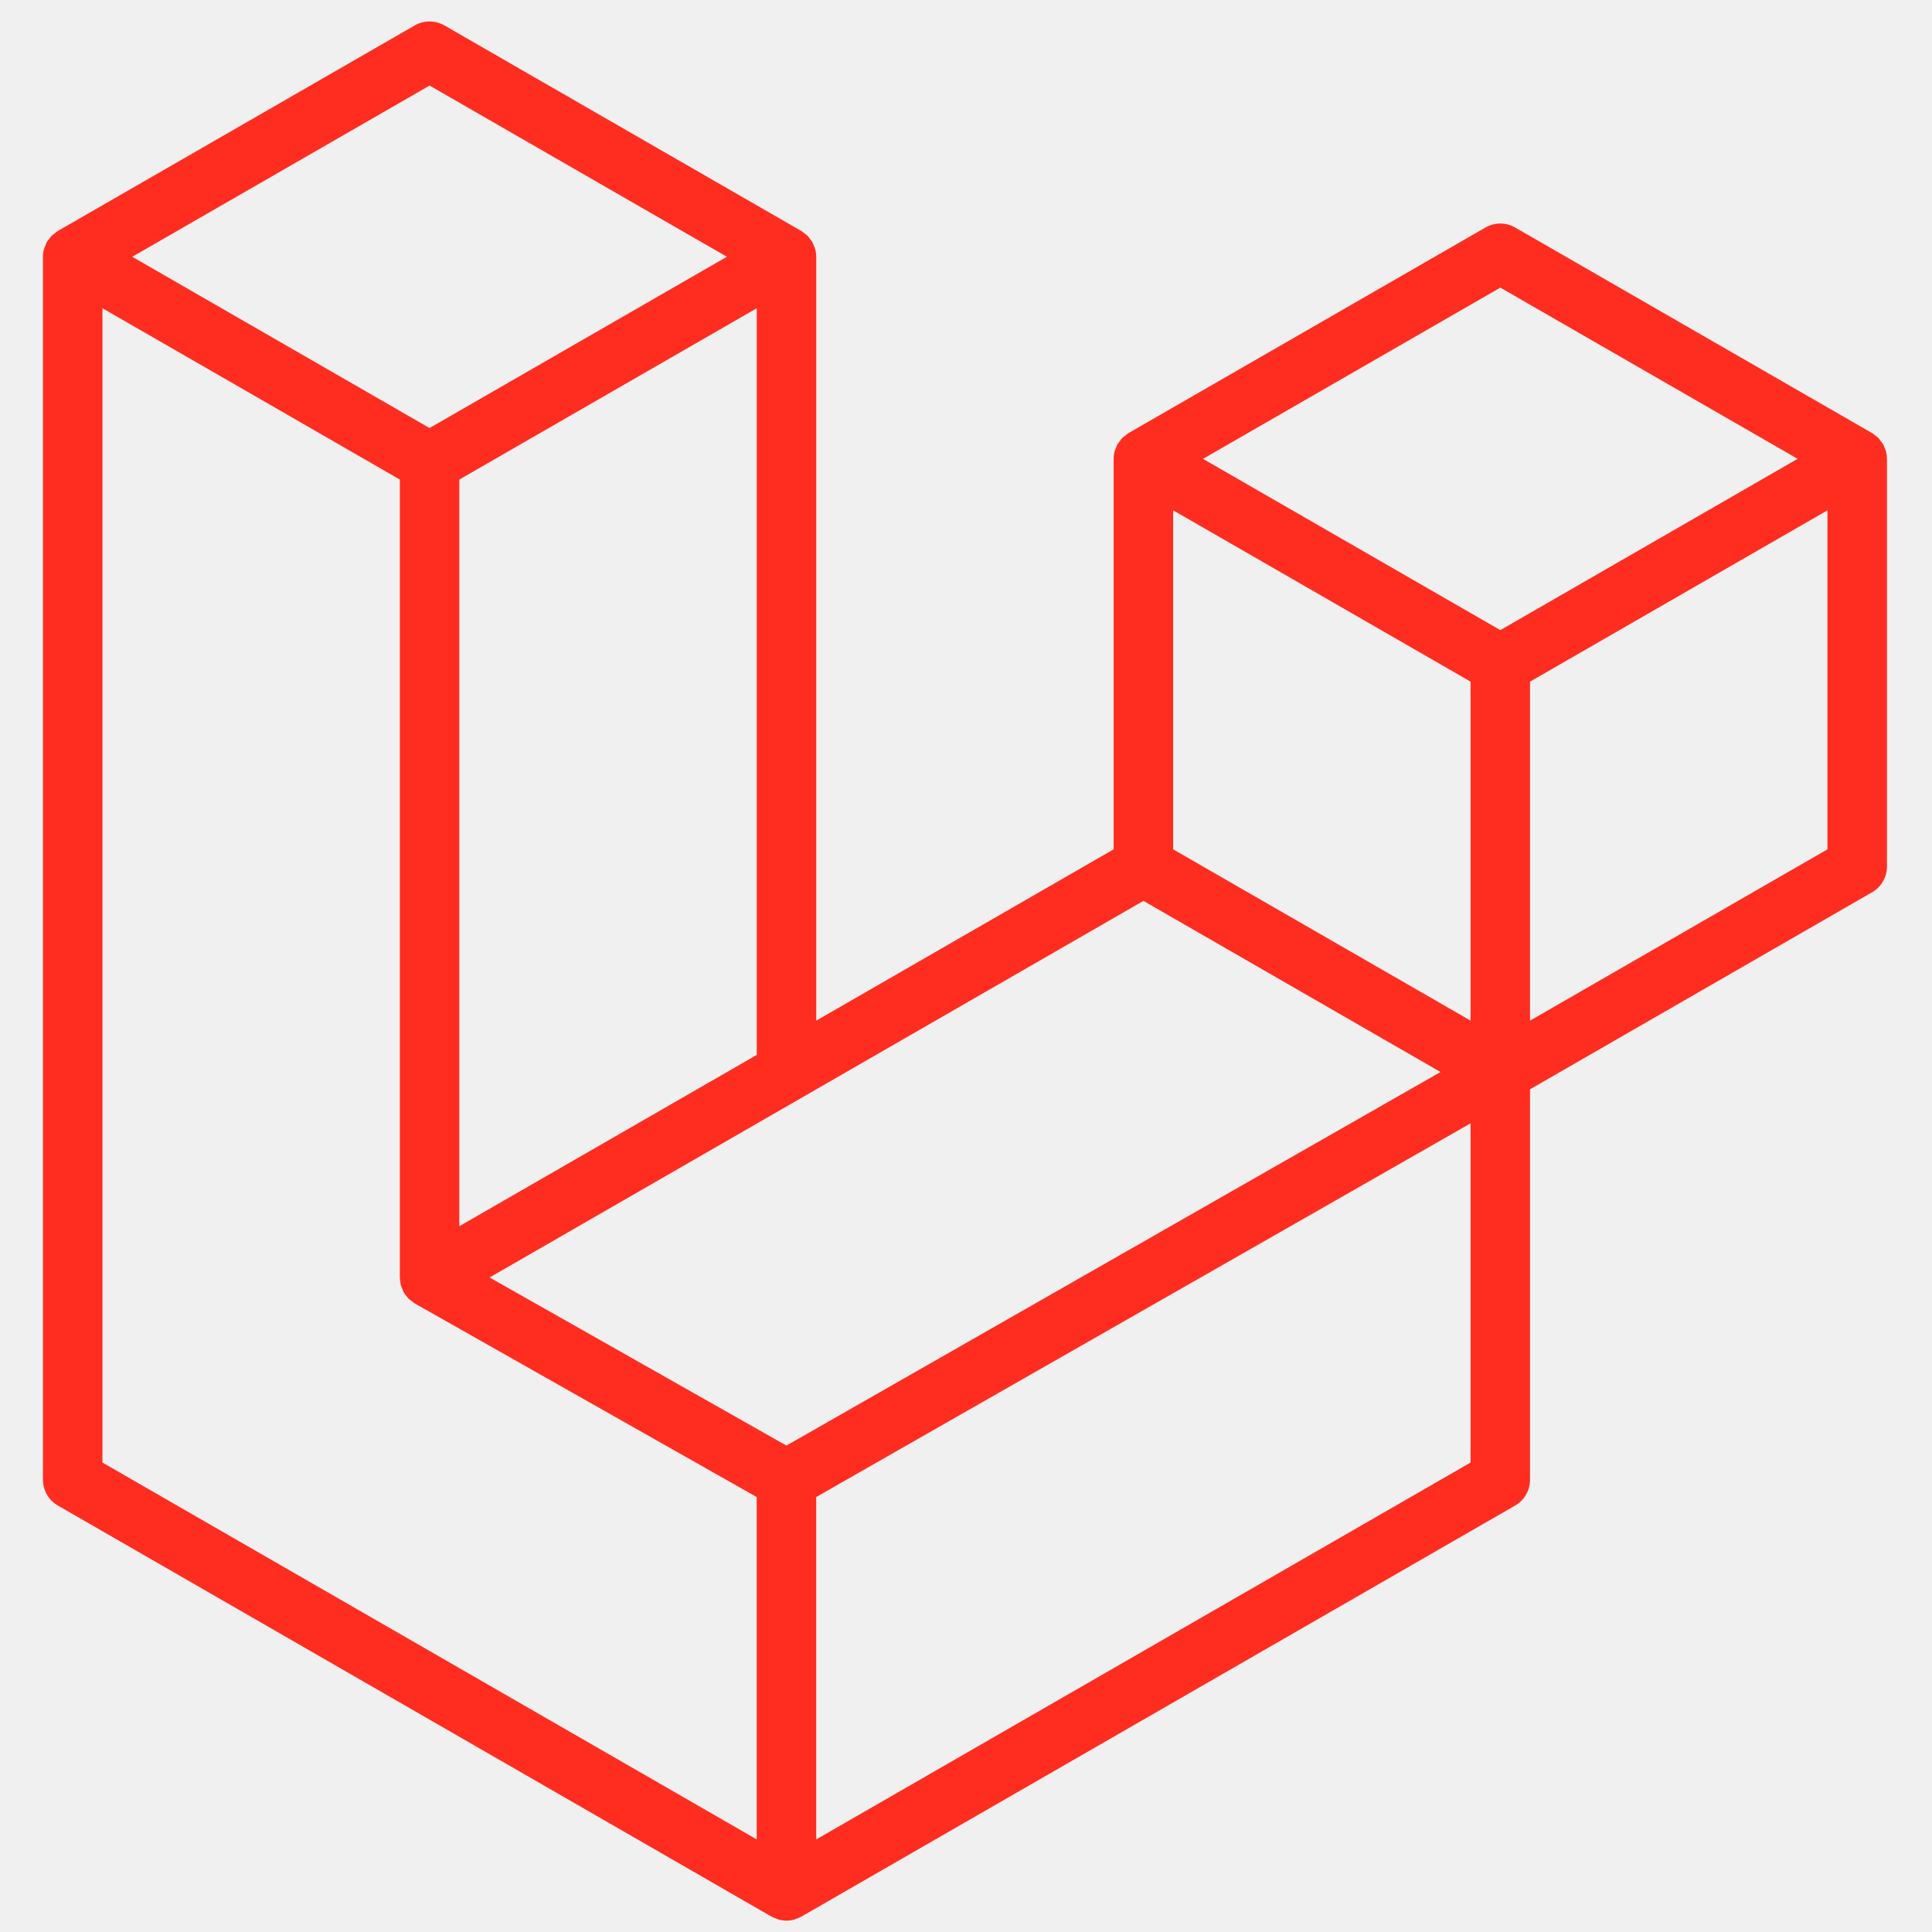
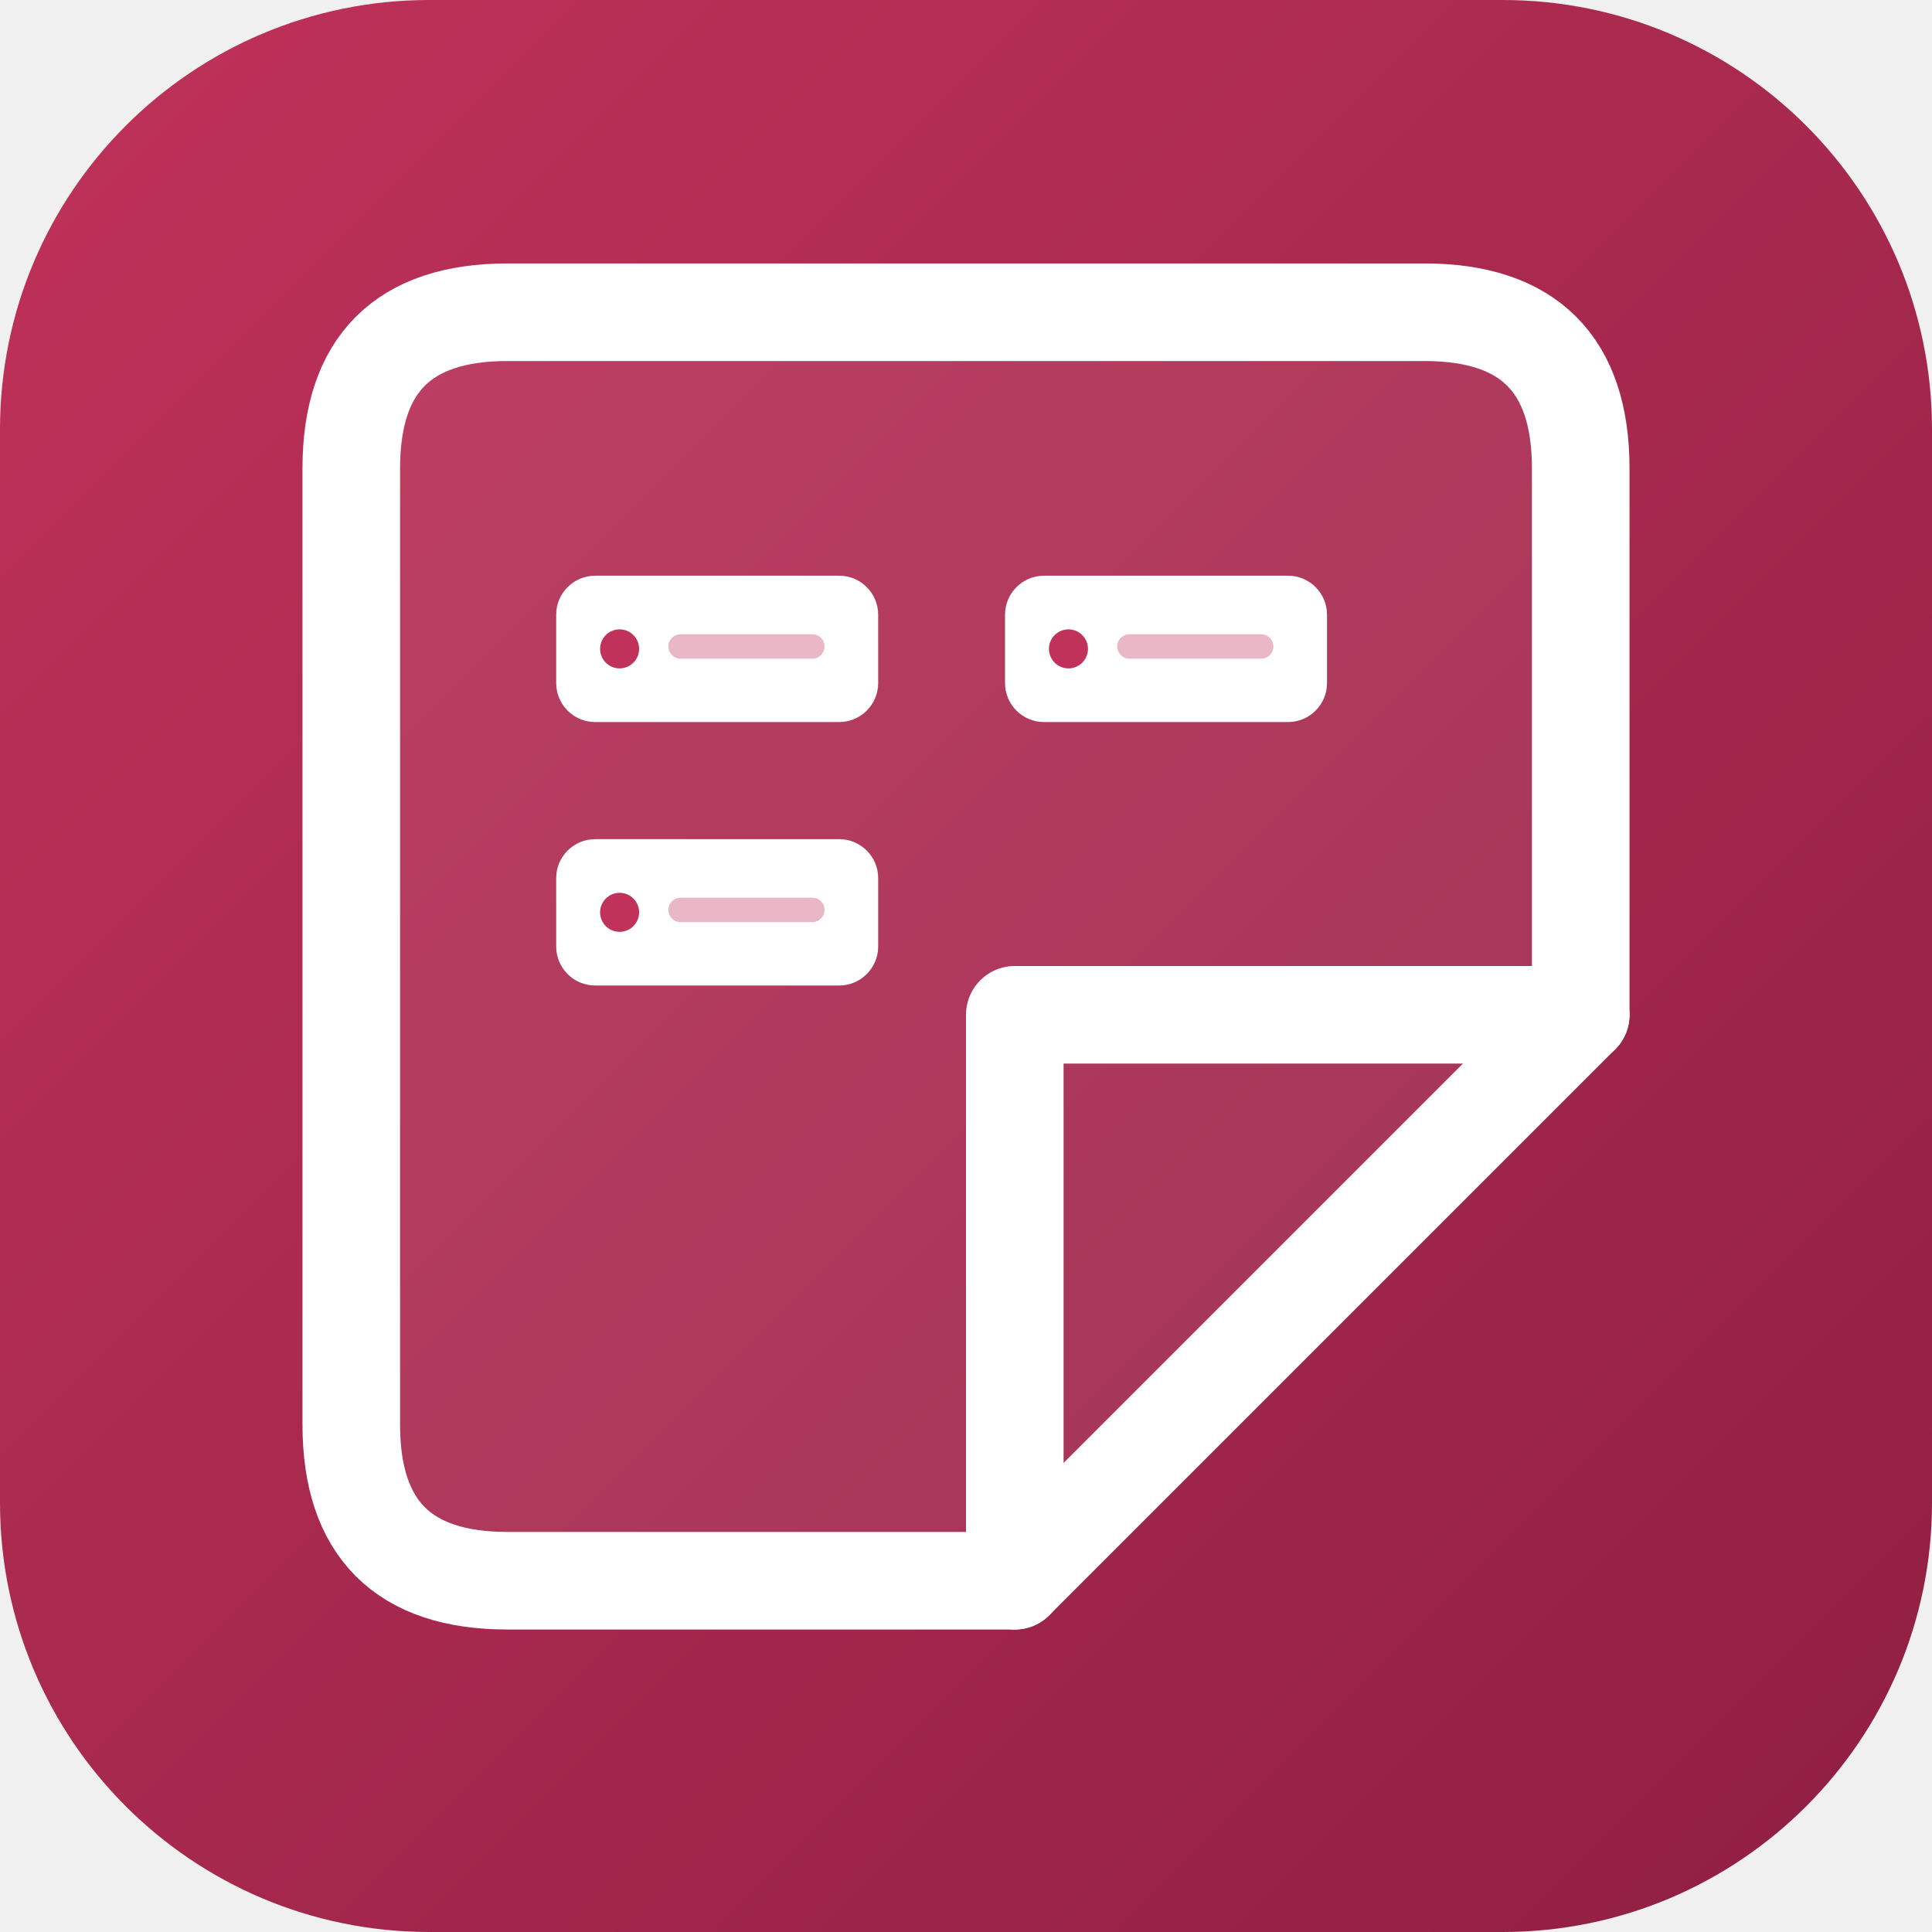
- <svg xmlns="http://www.w3.org/2000/svg" width="166" height="166" viewBox="0 0 166 166" fill="none">
-   <path fill-rule="evenodd" clip-rule="evenodd" d="M162.041 38.759C162.099 38.977 162.129 39.201 162.13 39.426V74.452C162.13 74.902 162.011 75.344 161.786 75.733C161.561 76.122 161.237 76.444 160.847 76.668L131.462 93.594V127.141C131.462 128.054 130.977 128.897 130.186 129.357L68.847 164.683C68.707 164.763 68.554 164.814 68.401 164.868C68.343 164.887 68.289 164.922 68.228 164.938C67.8 165.051 67.349 165.051 66.92 164.938C66.85 164.919 66.786 164.881 66.719 164.855C66.579 164.804 66.432 164.76 66.298 164.683L4.972 129.357C4.583 129.133 4.259 128.81 4.034 128.421C3.808 128.032 3.69 127.591 3.689 127.141L3.689 22.063C3.689 21.834 3.721 21.61 3.779 21.393C3.798 21.32 3.843 21.253 3.868 21.179C3.916 21.045 3.961 20.908 4.031 20.783C4.079 20.7 4.149 20.633 4.206 20.557C4.28 20.454 4.347 20.349 4.433 20.26C4.506 20.186 4.602 20.132 4.685 20.068C4.778 19.992 4.861 19.909 4.966 19.848L35.633 2.185C36.022 1.961 36.462 1.844 36.91 1.844C37.358 1.844 37.798 1.961 38.186 2.185L68.851 19.848H68.857C68.959 19.912 69.045 19.992 69.138 20.065C69.221 20.129 69.313 20.186 69.387 20.257C69.476 20.349 69.54 20.454 69.616 20.557C69.671 20.633 69.744 20.7 69.789 20.783C69.862 20.911 69.904 21.045 69.955 21.179C69.98 21.253 70.025 21.32 70.044 21.396C70.103 21.614 70.133 21.838 70.133 22.063V87.694L95.686 72.974V39.423C95.686 39.2 95.718 38.973 95.775 38.759C95.798 38.683 95.839 38.615 95.865 38.542C95.916 38.408 95.96 38.271 96.031 38.146C96.079 38.063 96.149 37.996 96.203 37.92C96.279 37.818 96.343 37.712 96.433 37.623C96.506 37.549 96.599 37.495 96.681 37.431C96.777 37.355 96.86 37.272 96.962 37.211L127.633 19.548C128.021 19.324 128.461 19.206 128.91 19.206C129.358 19.206 129.798 19.324 130.186 19.548L160.85 37.211C160.959 37.275 161.042 37.355 161.137 37.428C161.217 37.492 161.31 37.549 161.383 37.62C161.473 37.712 161.536 37.818 161.613 37.92C161.67 37.996 161.741 38.063 161.785 38.146C161.859 38.271 161.9 38.408 161.951 38.542C161.98 38.615 162.021 38.683 162.041 38.759ZM157.018 72.974V43.848L146.287 50.028L131.462 58.568V87.694L157.021 72.974H157.018ZM126.354 125.663V96.518L111.771 104.85L70.13 128.626V158.046L126.354 125.663ZM8.801 26.485V125.663L65.018 158.043V128.629L35.649 112L35.64 111.994L35.627 111.988C35.528 111.93 35.445 111.847 35.353 111.777C35.273 111.713 35.18 111.662 35.11 111.592L35.104 111.582C35.021 111.502 34.963 111.403 34.893 111.314C34.829 111.228 34.753 111.154 34.702 111.065L34.699 111.055C34.641 110.96 34.606 110.845 34.565 110.736C34.523 110.64 34.469 110.551 34.443 110.449C34.411 110.328 34.405 110.197 34.392 110.072C34.379 109.976 34.354 109.881 34.354 109.785V109.778V41.205L19.532 32.662L8.801 26.485ZM36.913 7.35L11.364 22.063L36.907 36.777L62.453 22.06L36.907 7.35H36.913ZM50.2 99.174L65.022 90.637V26.485L54.291 32.665L39.466 41.205V105.357L50.2 99.174ZM128.91 24.713L103.363 39.426L128.91 54.14L154.453 39.423L128.91 24.713ZM126.354 58.568L111.529 50.028L100.798 43.848V72.974L115.619 81.511L126.354 87.694V58.568ZM67.571 124.205L105.042 102.803L123.772 92.109L98.245 77.405L68.854 94.334L42.066 109.762L67.571 124.205Z" fill="#FF2D20" />
+ <svg xmlns="http://www.w3.org/2000/svg" viewBox="0 0 396 396" width="256" height="256">
+   <defs>
+     <linearGradient id="bg" x1="0" y1="0" x2="1" y2="1">
+       <stop offset="0%" stop-color="#c0325a" />
+       <stop offset="100%" stop-color="#8f1f42" />
+     </linearGradient>
+   </defs>
+   <rect width="396" height="396" rx="88" fill="url(#bg)" />
+   <path d="M 72 96 Q 72 64 104 64 L 292 64 Q 324 64 324 96 L 324 208 L 208 324 L 104 324 Q 72 324 72 292 Z" fill="none" stroke="rgba(255,255,255,0.18)" stroke-width="1" />
+   <path d="M 72 96 Q 72 64 104 64 L 292 64 Q 324 64 324 96 L 324 208 L 208 324 L 104 324 Q 72 324 72 292 Z" fill="rgba(255,255,255,0.08)" />
+   <path d="M 72 96 Q 72 64 104 64 L 292 64 Q 324 64 324 96 L 324 208 L 208 324 L 104 324 Q 72 324 72 292 Z" fill="none" stroke="white" stroke-width="20" stroke-linejoin="round" stroke-linecap="round" />
+   <path d="M 208 324 L 208 208 L 324 208" fill="none" stroke="white" stroke-width="20" stroke-linejoin="round" stroke-linecap="round" />
+   <rect x="114" y="118" width="66" height="30" rx="8" fill="white" />
+   <rect x="206" y="118" width="66" height="30" rx="8" fill="white" />
+   <rect x="114" y="172" width="66" height="30" rx="8" fill="white" />
+   <circle cx="127" cy="133" r="4" fill="#c0325a" />
+   <rect x="137" y="130" width="32" height="5" rx="2.5" fill="rgba(192,50,90,0.35)" />
+   <circle cx="219" cy="133" r="4" fill="#c0325a" />
+   <rect x="229" y="130" width="32" height="5" rx="2.5" fill="rgba(192,50,90,0.35)" />
+   <circle cx="127" cy="187" r="4" fill="#c0325a" />
+   <rect x="137" y="184" width="32" height="5" rx="2.5" fill="rgba(192,50,90,0.35)" />
</svg>
